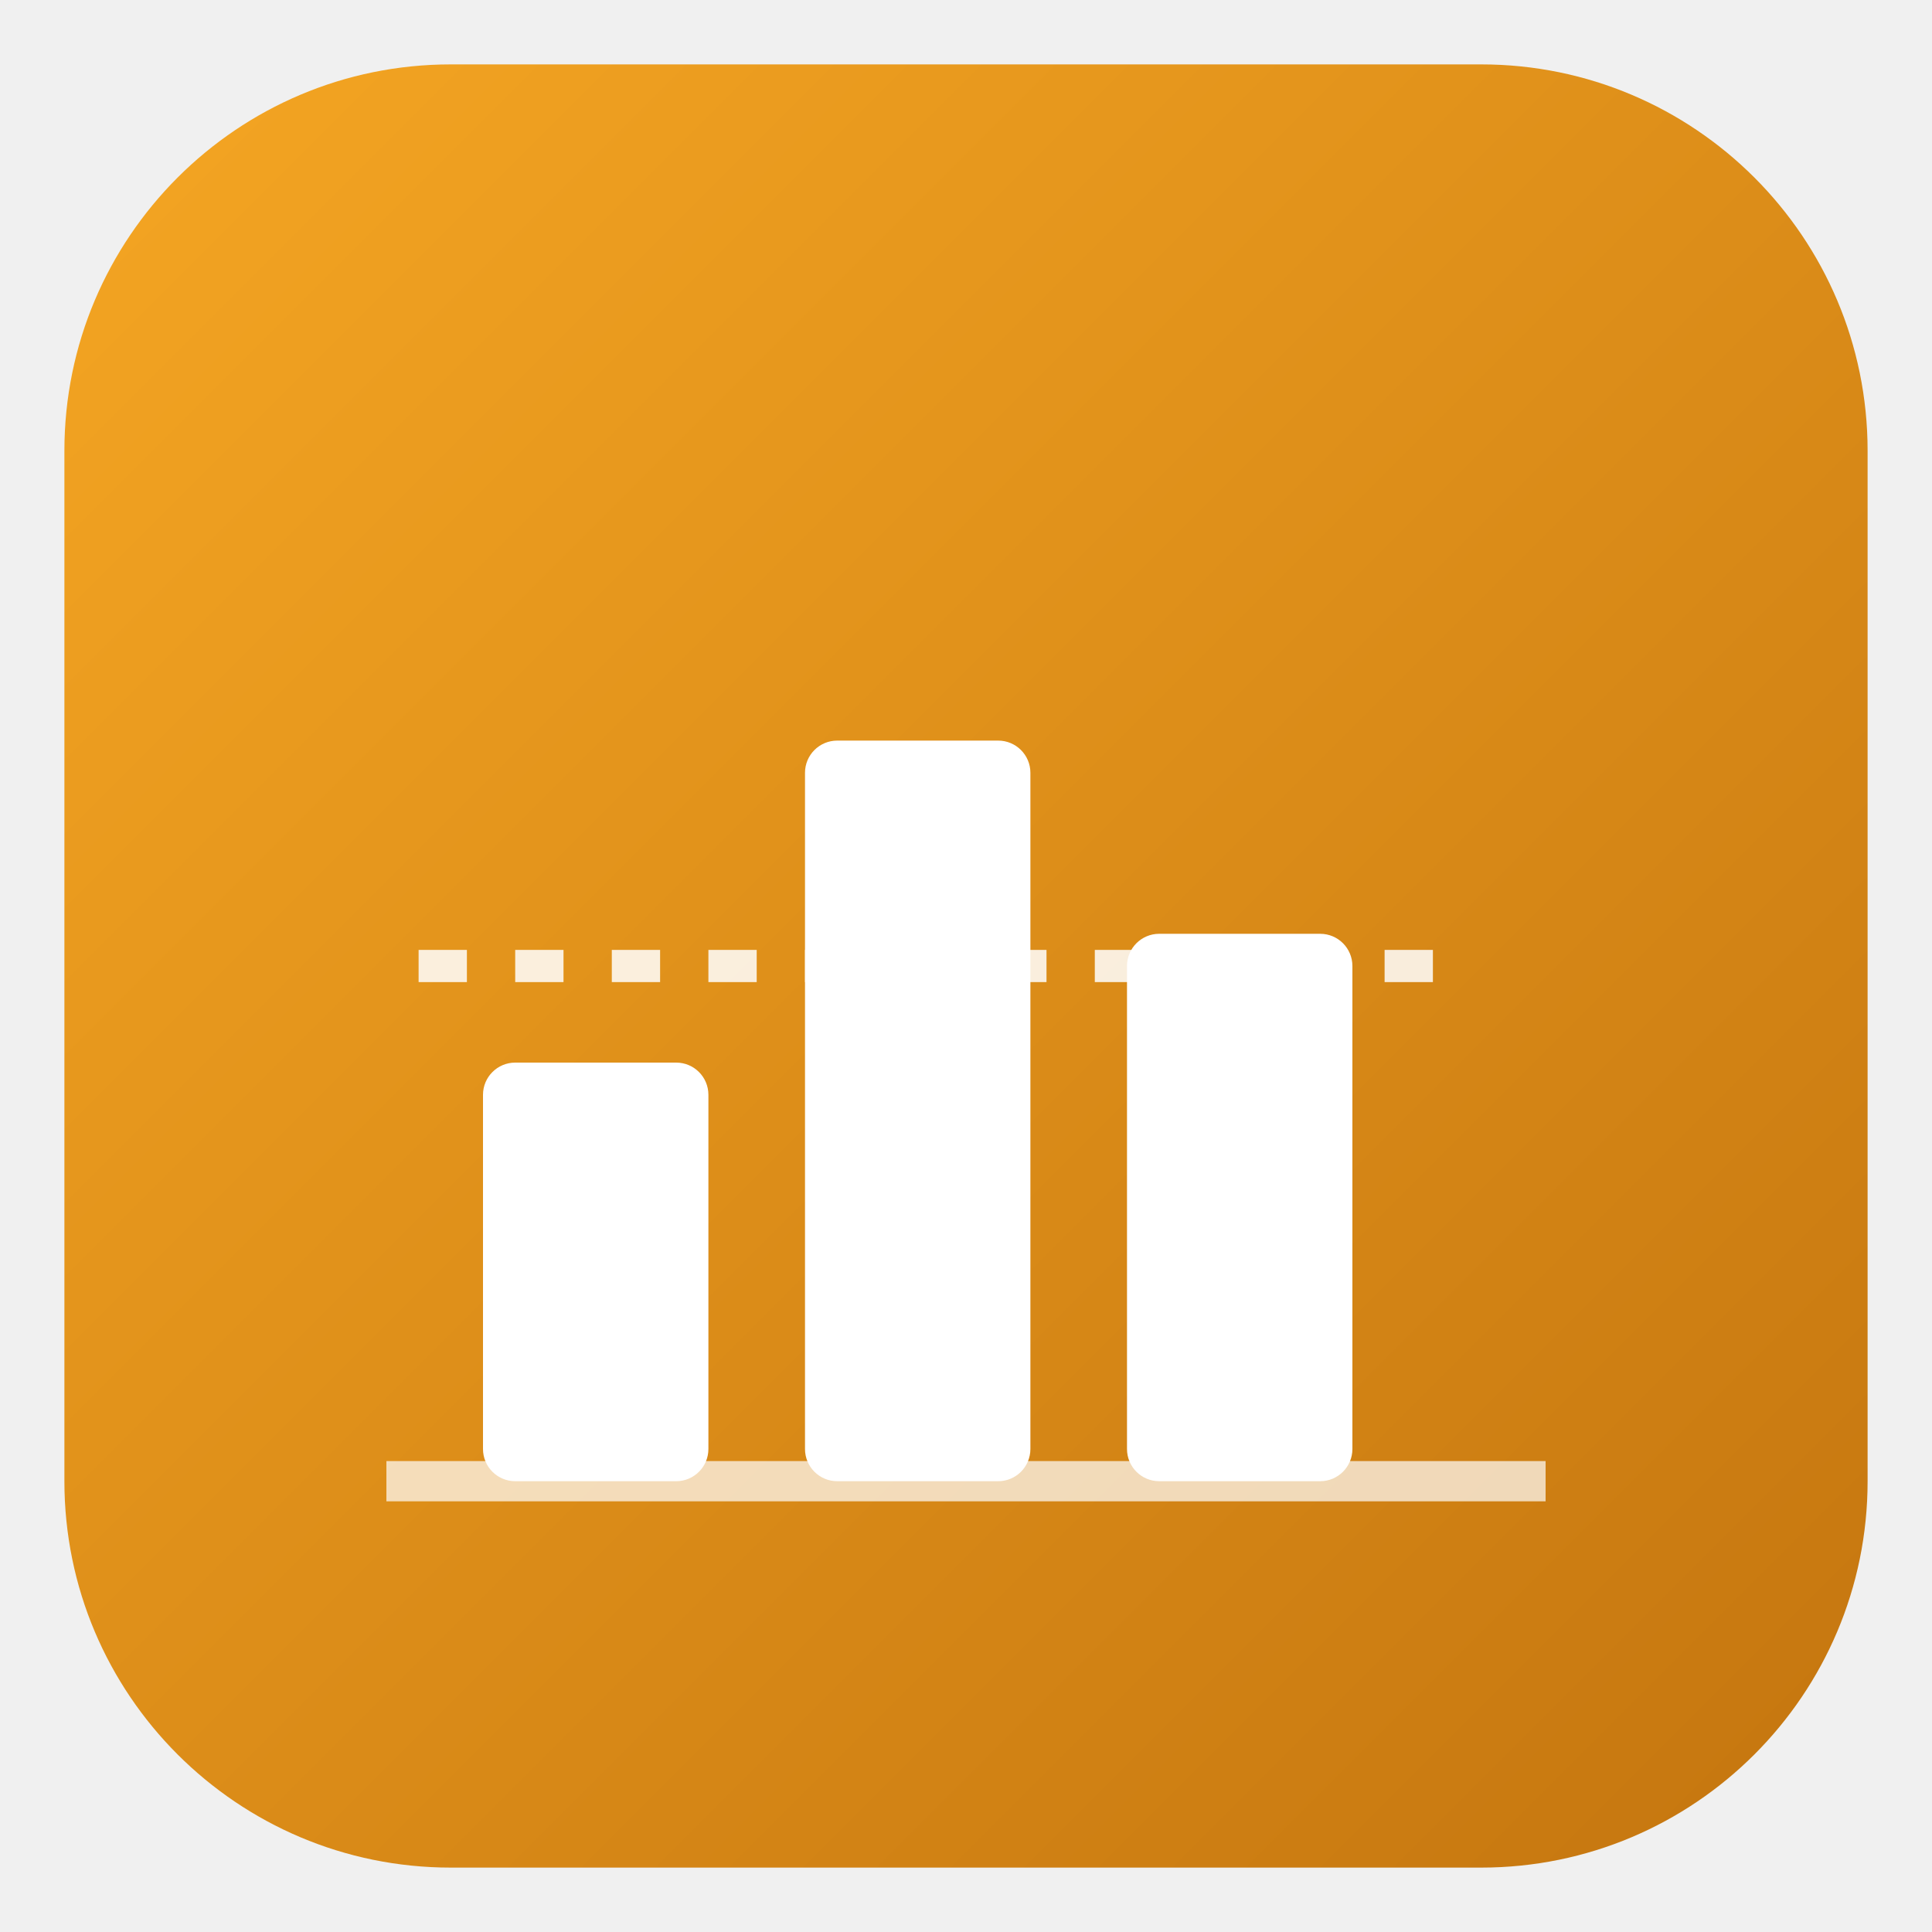
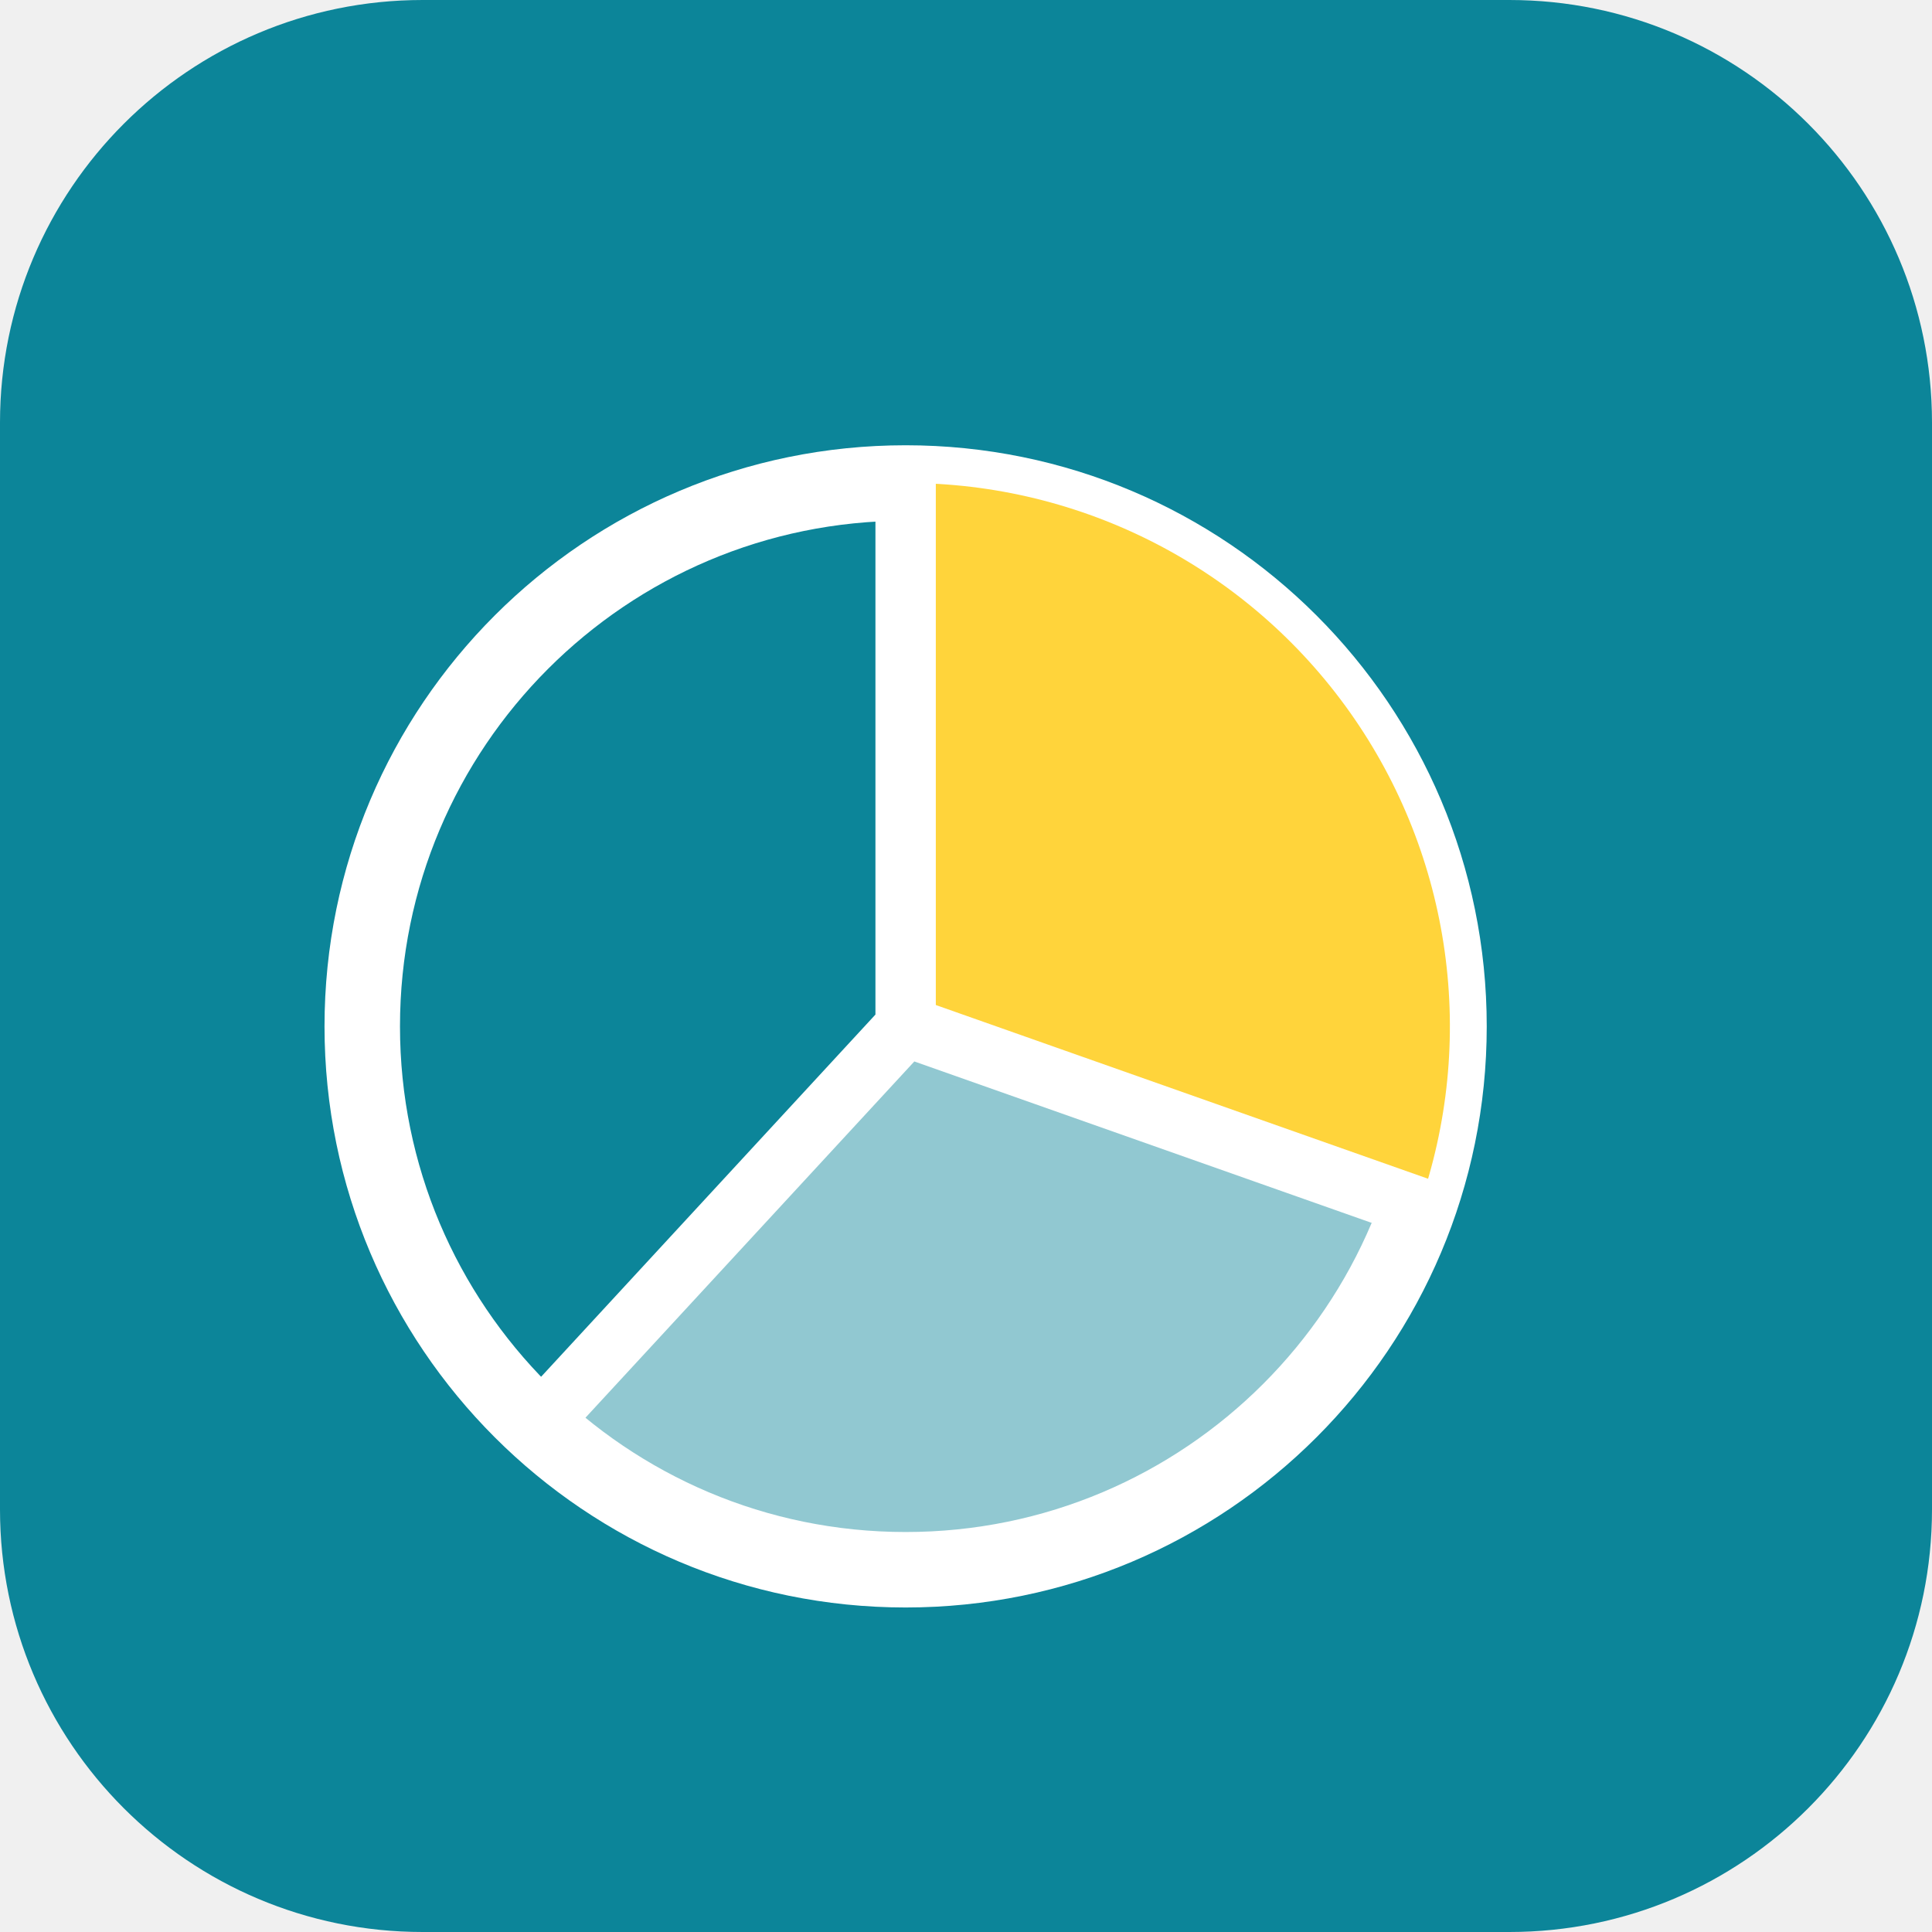
- <svg xmlns="http://www.w3.org/2000/svg" viewBox="0 0 120 120" width="120" height="120">
-   <defs>
-     <linearGradient id="g" x1="0" y1="0" x2="1" y2="1">
-       <stop offset="0%" stop-color="#F5A623" />
-       <stop offset="100%" stop-color="#C4750F" />
-     </linearGradient>
-   </defs>
-   <rect x="4" y="4" width="112" height="112" rx="24" fill="url(#g)" />
-   <line x1="24" y1="92" x2="96" y2="92" stroke="#FFFFFF" stroke-width="2.5" opacity="0.7" />
-   <g fill="#FFFFFF">
-     <rect x="30" y="66" width="14" height="26" rx="2" />
-     <rect x="50" y="46" width="14" height="46" rx="2" />
-     <rect x="70" y="58" width="14" height="34" rx="2" />
-   </g>
-   <line x1="26" y1="60" x2="90" y2="60" stroke="#FFFFFF" stroke-width="2" stroke-dasharray="3 3" opacity="0.85" />
+ <svg xmlns="http://www.w3.org/2000/svg" viewBox="0 0 128 128" width="128" height="128">
+   <rect width="128" height="128" rx="28" fill="#0C8599" />
+   <circle cx="60" cy="68" r="36" fill="none" stroke="#FFFFFF" stroke-width="5" />
+   <path d="M60 68V32A36 36 0 0 1 94 80Z" fill="#FFD43B" />
+   <path d="M60 68L94 80A36 36 0 0 1 36 94Z" fill="#FFFFFF" opacity=".55" />
+   <path d="M60 68V32M60 68L94 80M60 68L36 94" stroke="#FFFFFF" stroke-width="4" stroke-linecap="round" />
</svg>
